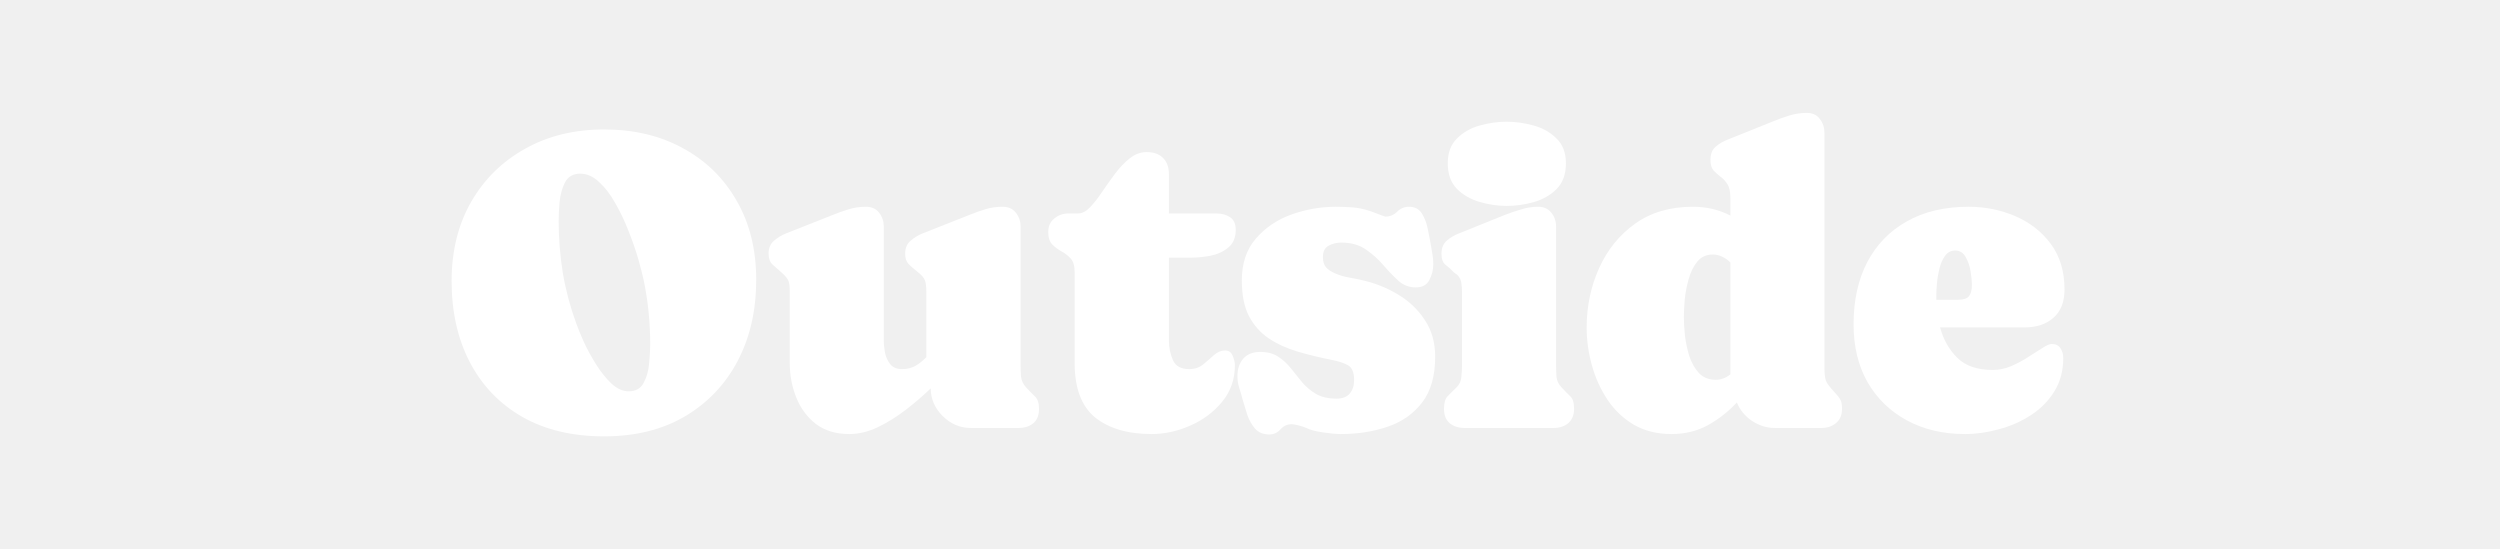
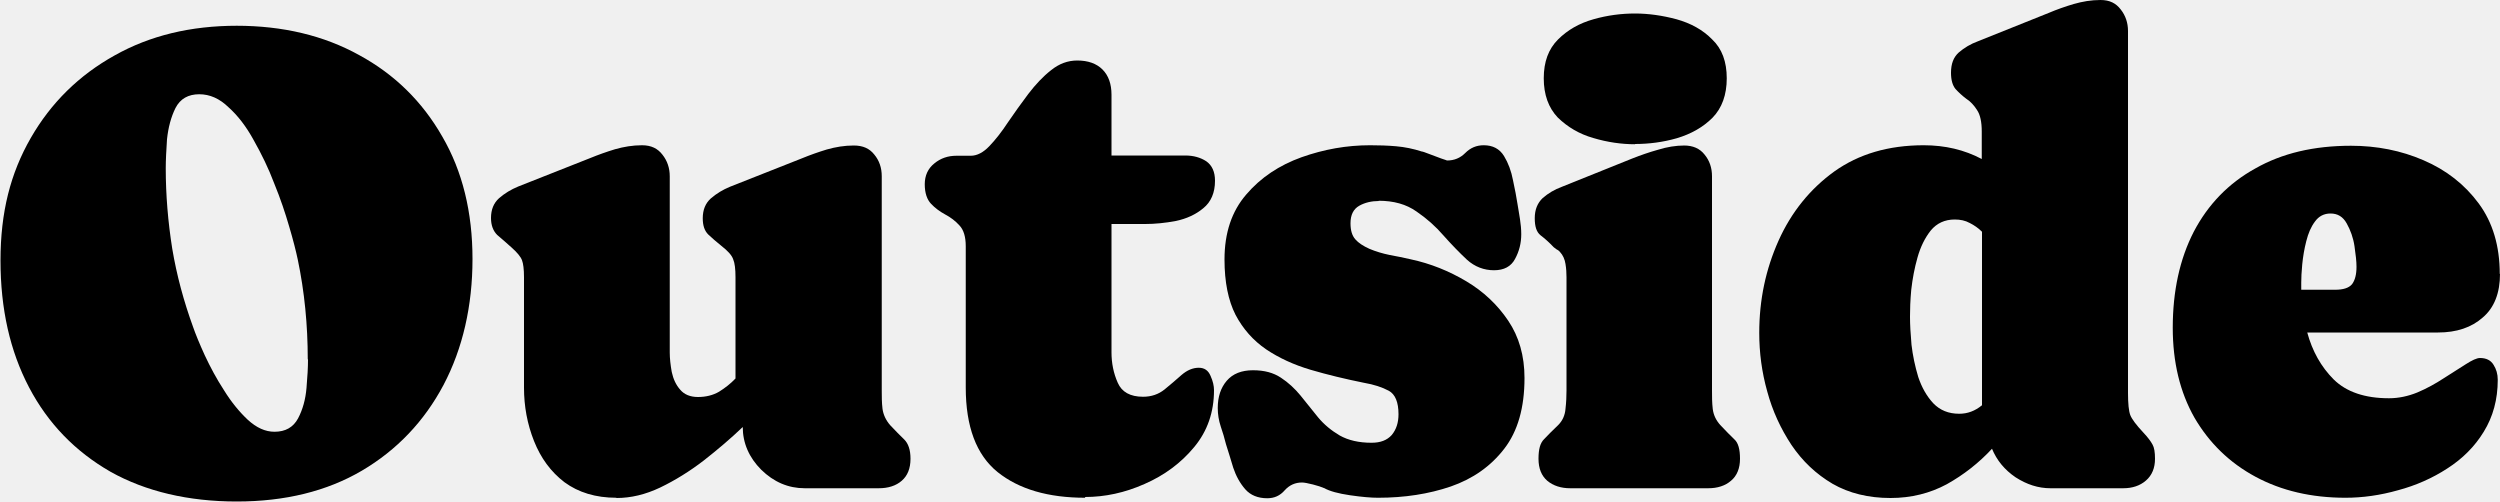
- <svg xmlns="http://www.w3.org/2000/svg" width="155" height="34" viewBox="0 0 155 34" fill="none">
-   <path d="M128 17.949C128 18.72 127.771 19.304 127.312 19.703C126.861 20.101 126.264 20.3 125.519 20.3H120.285C120.484 21.045 120.839 21.672 121.35 22.183C121.861 22.686 122.597 22.937 123.558 22.937C123.939 22.937 124.316 22.859 124.688 22.703C125.069 22.538 125.424 22.348 125.753 22.131C126.091 21.915 126.385 21.729 126.636 21.573C126.887 21.408 127.078 21.326 127.208 21.326C127.459 21.326 127.641 21.417 127.753 21.599C127.866 21.772 127.922 21.971 127.922 22.196C127.922 22.984 127.736 23.677 127.364 24.274C127 24.863 126.515 25.352 125.909 25.742C125.311 26.132 124.653 26.422 123.935 26.612C123.225 26.811 122.523 26.911 121.831 26.911C120.471 26.911 119.272 26.63 118.233 26.067C117.194 25.504 116.38 24.716 115.791 23.703C115.211 22.681 114.921 21.482 114.921 20.105C114.921 18.633 115.202 17.352 115.765 16.261C116.337 15.17 117.155 14.325 118.22 13.728C119.285 13.122 120.562 12.819 122.051 12.819C123.082 12.819 124.047 13.014 124.948 13.403C125.857 13.793 126.593 14.369 127.156 15.131C127.719 15.893 128 16.832 128 17.949ZM120.051 18.3C120.051 18.395 120.051 18.49 120.051 18.586H121.402C121.731 18.586 121.956 18.512 122.077 18.365C122.199 18.209 122.259 17.975 122.259 17.663C122.259 17.456 122.233 17.183 122.181 16.845C122.129 16.507 122.025 16.204 121.87 15.936C121.722 15.668 121.506 15.533 121.22 15.533C120.96 15.533 120.753 15.642 120.597 15.858C120.441 16.066 120.324 16.33 120.246 16.65C120.168 16.962 120.116 17.269 120.09 17.573C120.064 17.875 120.051 18.118 120.051 18.3Z" fill="white" />
-   <path d="M98.373 20.313C98.373 18.997 98.629 17.772 99.139 16.637C99.65 15.494 100.395 14.572 101.373 13.871C102.352 13.169 103.547 12.819 104.958 12.819C105.807 12.819 106.582 13.001 107.283 13.364V12.26C107.283 11.879 107.218 11.594 107.088 11.403C106.967 11.213 106.824 11.061 106.66 10.948C106.504 10.827 106.361 10.697 106.231 10.559C106.11 10.412 106.049 10.195 106.049 9.909C106.049 9.554 106.153 9.286 106.361 9.104C106.577 8.914 106.833 8.762 107.127 8.65L109.946 7.52C110.275 7.381 110.612 7.26 110.959 7.156C111.305 7.052 111.66 7 112.024 7C112.379 7 112.647 7.126 112.829 7.377C113.02 7.619 113.115 7.905 113.115 8.234V22.716C113.115 23.14 113.145 23.434 113.206 23.599C113.266 23.764 113.444 24.002 113.738 24.313C113.911 24.495 114.033 24.651 114.102 24.781C114.171 24.902 114.206 25.093 114.206 25.352C114.206 25.725 114.085 26.015 113.842 26.223C113.6 26.43 113.297 26.534 112.933 26.534H110.024C109.539 26.534 109.071 26.387 108.621 26.093C108.179 25.79 107.868 25.409 107.686 24.95C107.158 25.521 106.556 25.993 105.88 26.366C105.214 26.729 104.465 26.911 103.633 26.911C102.75 26.911 101.975 26.721 101.309 26.34C100.65 25.95 100.105 25.435 99.672 24.794C99.239 24.145 98.914 23.43 98.698 22.651C98.481 21.872 98.373 21.092 98.373 20.313ZM104.4 19.664C104.4 19.975 104.421 20.352 104.465 20.794C104.517 21.227 104.608 21.655 104.737 22.079C104.876 22.495 105.075 22.846 105.335 23.131C105.603 23.409 105.95 23.547 106.374 23.547C106.703 23.547 107.006 23.434 107.283 23.209V16.274C107.136 16.126 106.971 16.009 106.79 15.923C106.608 15.828 106.409 15.78 106.192 15.78C105.794 15.78 105.473 15.927 105.231 16.222C104.997 16.507 104.82 16.867 104.698 17.3C104.577 17.724 104.495 18.153 104.452 18.586C104.417 19.018 104.4 19.378 104.4 19.664Z" fill="white" />
-   <path d="M95.359 12.819C95.714 12.819 95.987 12.94 96.178 13.182C96.377 13.425 96.476 13.715 96.476 14.053V22.625C96.476 22.867 96.485 23.114 96.502 23.365C96.528 23.608 96.628 23.82 96.801 24.002C97.026 24.244 97.212 24.435 97.36 24.573C97.516 24.712 97.593 24.971 97.593 25.352C97.593 25.733 97.472 26.028 97.23 26.236C96.996 26.435 96.693 26.534 96.321 26.534H90.8C90.428 26.534 90.121 26.435 89.878 26.236C89.645 26.037 89.528 25.742 89.528 25.352C89.528 24.98 89.601 24.72 89.749 24.573C89.896 24.417 90.086 24.227 90.32 24.002C90.493 23.828 90.588 23.612 90.606 23.352C90.632 23.093 90.645 22.85 90.645 22.625V18.092C90.645 17.919 90.632 17.741 90.606 17.559C90.58 17.369 90.506 17.209 90.385 17.079C90.35 17.036 90.307 17.001 90.255 16.975C90.212 16.949 90.173 16.919 90.138 16.884C89.948 16.685 89.77 16.525 89.606 16.404C89.45 16.274 89.372 16.049 89.372 15.728C89.372 15.382 89.48 15.113 89.697 14.923C89.913 14.732 90.168 14.581 90.463 14.468L93.268 13.338C93.597 13.208 93.939 13.091 94.294 12.988C94.649 12.875 95.004 12.819 95.359 12.819ZM93.411 12.767C92.857 12.767 92.299 12.684 91.736 12.52C91.173 12.355 90.701 12.083 90.32 11.702C89.948 11.312 89.761 10.788 89.761 10.13C89.761 9.472 89.952 8.957 90.333 8.585C90.714 8.204 91.186 7.935 91.749 7.779C92.311 7.623 92.866 7.546 93.411 7.546C93.957 7.546 94.511 7.623 95.074 7.779C95.645 7.935 96.121 8.204 96.502 8.585C96.892 8.957 97.087 9.472 97.087 10.13C97.087 10.797 96.896 11.325 96.515 11.715C96.134 12.096 95.658 12.368 95.087 12.533C94.524 12.689 93.965 12.767 93.411 12.767Z" fill="white" />
-   <path d="M83.163 15.04C82.868 15.04 82.604 15.105 82.371 15.235C82.137 15.364 82.02 15.598 82.02 15.936C82.02 16.213 82.085 16.425 82.215 16.572C82.344 16.72 82.531 16.845 82.773 16.949C83.033 17.062 83.306 17.144 83.591 17.196C83.877 17.248 84.154 17.304 84.423 17.365C85.219 17.538 85.964 17.832 86.657 18.248C87.349 18.655 87.908 19.183 88.332 19.832C88.765 20.473 88.981 21.235 88.981 22.118C88.981 23.305 88.713 24.248 88.176 24.95C87.639 25.651 86.925 26.153 86.033 26.456C85.15 26.759 84.18 26.911 83.124 26.911C82.855 26.911 82.483 26.876 82.007 26.807C81.539 26.738 81.193 26.643 80.968 26.521H80.955C80.868 26.478 80.725 26.43 80.526 26.378C80.327 26.327 80.18 26.301 80.085 26.301C79.816 26.301 79.587 26.404 79.396 26.612C79.206 26.829 78.972 26.937 78.695 26.937C78.323 26.937 78.028 26.816 77.812 26.573C77.604 26.331 77.444 26.045 77.331 25.716C77.227 25.378 77.132 25.067 77.045 24.781C76.985 24.538 76.915 24.3 76.838 24.067C76.76 23.824 76.721 23.577 76.721 23.326C76.721 22.876 76.842 22.512 77.084 22.235C77.327 21.958 77.677 21.82 78.136 21.82C78.587 21.82 78.959 21.919 79.253 22.118C79.548 22.309 79.808 22.547 80.033 22.833C80.266 23.119 80.5 23.409 80.734 23.703C80.976 23.989 81.266 24.231 81.604 24.43C81.942 24.621 82.366 24.716 82.877 24.716C83.232 24.716 83.501 24.612 83.682 24.404C83.864 24.188 83.955 23.911 83.955 23.573C83.955 23.088 83.825 22.776 83.565 22.638C83.306 22.499 82.972 22.391 82.565 22.313C81.821 22.166 81.111 21.993 80.435 21.794C79.769 21.595 79.175 21.322 78.656 20.975C78.145 20.629 77.738 20.17 77.435 19.599C77.141 19.027 76.993 18.291 76.993 17.391C76.993 16.326 77.283 15.46 77.864 14.793C78.444 14.118 79.18 13.62 80.072 13.299C80.972 12.979 81.886 12.819 82.812 12.819C83.167 12.819 83.513 12.832 83.851 12.858C84.198 12.884 84.54 12.953 84.877 13.066C84.921 13.074 85.02 13.109 85.176 13.169C85.341 13.23 85.501 13.291 85.656 13.351C85.812 13.403 85.89 13.429 85.89 13.429C86.176 13.429 86.418 13.33 86.618 13.13C86.826 12.923 87.072 12.819 87.358 12.819C87.722 12.819 87.99 12.962 88.163 13.247C88.336 13.524 88.458 13.849 88.527 14.222C88.605 14.594 88.665 14.91 88.709 15.17C88.743 15.369 88.778 15.572 88.813 15.78C88.847 15.979 88.865 16.178 88.865 16.378C88.865 16.724 88.782 17.053 88.618 17.365C88.462 17.668 88.181 17.819 87.774 17.819C87.367 17.819 87.007 17.681 86.696 17.404C86.384 17.118 86.072 16.793 85.76 16.43C85.449 16.066 85.089 15.745 84.682 15.468C84.275 15.183 83.769 15.04 83.163 15.04Z" fill="white" />
-   <path d="M71.408 26.911C69.927 26.911 68.758 26.569 67.901 25.885C67.052 25.192 66.628 24.067 66.628 22.508V16.858C66.628 16.486 66.546 16.209 66.381 16.027C66.217 15.845 66.026 15.698 65.81 15.585C65.594 15.464 65.403 15.321 65.239 15.157C65.074 14.983 64.992 14.724 64.992 14.377C64.992 14.022 65.117 13.745 65.368 13.546C65.62 13.338 65.914 13.234 66.252 13.234H66.836C67.087 13.234 67.334 13.109 67.576 12.858C67.828 12.598 68.079 12.278 68.33 11.897C68.59 11.516 68.858 11.139 69.135 10.767C69.421 10.386 69.724 10.07 70.044 9.818C70.365 9.559 70.715 9.429 71.096 9.429C71.529 9.429 71.867 9.55 72.109 9.792C72.352 10.035 72.473 10.373 72.473 10.806V13.234H75.421C75.75 13.234 76.032 13.312 76.266 13.468C76.499 13.624 76.616 13.884 76.616 14.248C76.616 14.732 76.46 15.1 76.149 15.351C75.846 15.603 75.478 15.771 75.045 15.858C74.612 15.936 74.205 15.975 73.824 15.975H72.473V21.118C72.473 21.543 72.555 21.945 72.72 22.326C72.884 22.698 73.222 22.885 73.733 22.885C74.07 22.885 74.356 22.789 74.59 22.599C74.832 22.4 75.058 22.205 75.265 22.015C75.482 21.824 75.711 21.729 75.954 21.729C76.179 21.729 76.335 21.837 76.421 22.053C76.517 22.27 76.564 22.465 76.564 22.638C76.564 23.512 76.3 24.27 75.772 24.911C75.244 25.552 74.581 26.045 73.785 26.392C72.997 26.738 72.204 26.911 71.408 26.911Z" fill="white" />
-   <path d="M52.652 26.911C51.83 26.911 51.141 26.703 50.587 26.288C50.042 25.863 49.635 25.314 49.366 24.638C49.098 23.963 48.964 23.253 48.964 22.508V18.092C48.964 17.772 48.938 17.547 48.886 17.417C48.834 17.278 48.687 17.101 48.444 16.884C48.254 16.711 48.072 16.551 47.899 16.404C47.734 16.248 47.652 16.023 47.652 15.728C47.652 15.39 47.76 15.126 47.977 14.936C48.202 14.737 48.457 14.581 48.743 14.468L51.6 13.338C51.938 13.2 52.276 13.079 52.613 12.975C52.96 12.871 53.319 12.819 53.691 12.819C54.046 12.819 54.319 12.944 54.51 13.195C54.7 13.438 54.795 13.724 54.795 14.053V21.105C54.795 21.348 54.821 21.608 54.873 21.885C54.934 22.162 55.047 22.4 55.211 22.599C55.376 22.789 55.614 22.885 55.925 22.885C56.246 22.885 56.527 22.815 56.77 22.677C57.012 22.53 57.233 22.352 57.432 22.144V18.092C57.432 17.763 57.402 17.525 57.341 17.378C57.289 17.222 57.129 17.04 56.861 16.832C56.661 16.676 56.488 16.525 56.341 16.378C56.194 16.23 56.12 16.014 56.12 15.728C56.12 15.39 56.228 15.126 56.445 14.936C56.67 14.737 56.925 14.581 57.211 14.468L60.069 13.338C60.406 13.2 60.744 13.079 61.082 12.975C61.428 12.871 61.788 12.819 62.16 12.819C62.515 12.819 62.788 12.94 62.978 13.182C63.177 13.425 63.277 13.715 63.277 14.053V22.625C63.277 22.867 63.285 23.11 63.303 23.352C63.329 23.586 63.428 23.802 63.602 24.002C63.818 24.235 64.008 24.43 64.173 24.586C64.338 24.742 64.42 24.997 64.42 25.352C64.42 25.742 64.303 26.037 64.069 26.236C63.835 26.435 63.528 26.534 63.147 26.534H60.186C59.528 26.534 58.947 26.288 58.445 25.794C57.952 25.3 57.705 24.729 57.705 24.08C57.229 24.538 56.709 24.985 56.146 25.417C55.583 25.85 55.003 26.21 54.406 26.495C53.817 26.773 53.233 26.911 52.652 26.911Z" fill="white" />
-   <path d="M37.456 8.026C39.309 8.026 40.941 8.416 42.352 9.195C43.772 9.966 44.88 11.052 45.677 12.455C46.482 13.849 46.885 15.481 46.885 17.352C46.885 19.248 46.5 20.928 45.729 22.391C44.958 23.846 43.867 24.989 42.456 25.82C41.053 26.643 39.386 27.054 37.456 27.054C35.499 27.054 33.814 26.656 32.403 25.859C30.992 25.054 29.905 23.928 29.143 22.482C28.381 21.036 28 19.348 28 17.417C28 15.564 28.403 13.931 29.208 12.52C30.022 11.109 31.139 10.009 32.559 9.221C33.979 8.424 35.611 8.026 37.456 8.026ZM40.313 21.365C40.313 19.997 40.179 18.668 39.91 17.378C39.841 17.049 39.728 16.611 39.573 16.066C39.417 15.52 39.218 14.944 38.975 14.338C38.741 13.732 38.469 13.156 38.157 12.611C37.854 12.065 37.516 11.624 37.144 11.286C36.78 10.94 36.39 10.767 35.975 10.767C35.533 10.767 35.217 10.948 35.027 11.312C34.845 11.676 34.732 12.091 34.689 12.559C34.654 13.018 34.637 13.403 34.637 13.715C34.637 14.789 34.724 15.862 34.897 16.936C35.079 18.001 35.356 19.04 35.728 20.053C35.832 20.348 35.988 20.729 36.196 21.196C36.412 21.664 36.667 22.131 36.962 22.599C37.256 23.067 37.572 23.46 37.91 23.781C38.256 24.101 38.611 24.261 38.975 24.261C39.417 24.261 39.728 24.084 39.91 23.729C40.101 23.374 40.213 22.967 40.248 22.508C40.291 22.049 40.313 21.668 40.313 21.365Z" fill="white" />
+ <svg xmlns="http://www.w3.org/2000/svg" id="Layer_1" data-name="Layer 1" viewBox="0 0 100 20.05">
+   <path d="M100,10.95c0,.77-.23,1.36-.69,1.75-.45.4-1.05.6-1.79.6h-5.23c.2.74.55,1.37,1.06,1.88.51.5,1.25.75,2.21.75.38,0,.76-.08,1.13-.23.38-.16.74-.36,1.06-.57.34-.22.63-.4.88-.56.25-.16.44-.25.57-.25.25,0,.43.09.54.27.11.17.17.37.17.6,0,.79-.19,1.48-.56,2.08-.36.59-.85,1.08-1.46,1.47-.6.39-1.26.68-1.97.87-.71.2-1.41.3-2.1.3-1.36,0-2.56-.28-3.6-.84-1.04-.56-1.85-1.35-2.44-2.36-.58-1.02-.87-2.22-.87-3.6,0-1.47.28-2.75.84-3.84.57-1.09,1.39-1.94,2.46-2.53,1.07-.61,2.34-.91,3.83-.91,1.03,0,2,.19,2.9.58.91.39,1.65.97,2.21,1.73.56.76.84,1.7.84,2.82ZM92.05,11.3v.29h1.35c.33,0,.55-.07.68-.22.12-.16.18-.39.18-.7,0-.21-.03-.48-.08-.82s-.16-.64-.31-.91c-.15-.27-.36-.4-.65-.4-.26,0-.47.11-.62.32-.16.21-.27.47-.35.79-.08.31-.13.62-.16.92-.03.3-.04.55-.04.73Z" />
+   <path d="M70.37,13.31c0-1.32.26-2.54.77-3.68.51-1.14,1.26-2.07,2.23-2.77.98-.7,2.17-1.05,3.58-1.05.85,0,1.62.18,2.32.55v-1.1c0-.38-.06-.67-.19-.86-.12-.19-.26-.34-.43-.45-.16-.12-.3-.25-.43-.39-.12-.15-.18-.36-.18-.65,0-.36.1-.62.31-.81.22-.19.47-.34.77-.45l2.82-1.13c.33-.14.67-.26,1.01-.36.35-.1.7-.16,1.07-.16s.62.13.81.38c.19.24.29.53.29.86v14.48c0,.42.03.72.09.88.06.16.24.4.53.71.17.18.29.34.36.47.07.12.1.31.1.57,0,.37-.12.66-.36.87-.24.21-.55.31-.91.31h-2.91c-.49,0-.95-.15-1.4-.44-.44-.3-.75-.68-.94-1.14-.53.57-1.13,1.04-1.81,1.42-.67.36-1.42.55-2.25.55-.88,0-1.66-.19-2.32-.57-.66-.39-1.2-.9-1.64-1.55-.43-.65-.76-1.36-.97-2.14-.22-.78-.32-1.56-.32-2.34ZM76.4,12.66c0,.31.02.69.06,1.13.05.43.14.86.27,1.29.14.42.34.77.6,1.05.27.28.61.42,1.04.42.33,0,.63-.11.91-.34v-6.94c-.15-.15-.31-.26-.49-.35-.18-.1-.38-.14-.6-.14-.4,0-.72.15-.96.44-.23.29-.41.65-.53,1.08-.12.42-.2.85-.25,1.29-.04.43-.05.79-.05,1.08Z" />
+   <path d="M67.36,5.82c.36,0,.63.12.82.36.2.24.3.53.3.87v8.57c0,.24,0,.49.03.74.03.24.13.45.3.64.23.24.41.43.56.57.16.14.23.4.23.78s-.12.68-.36.88c-.23.2-.54.3-.91.3h-5.52c-.37,0-.68-.1-.92-.3-.23-.2-.35-.49-.35-.88s.07-.63.22-.78c.15-.16.34-.35.57-.57.17-.17.27-.39.29-.65.03-.26.04-.5.04-.73v-4.53c0-.17-.01-.35-.04-.53-.03-.19-.1-.35-.22-.48-.03-.04-.08-.08-.13-.1-.04-.03-.08-.06-.12-.09-.19-.2-.37-.36-.53-.48-.16-.13-.23-.35-.23-.68,0-.35.11-.61.32-.81.22-.19.47-.34.77-.45l2.81-1.13c.33-.13.67-.25,1.03-.35.35-.11.71-.17,1.06-.17ZM65.41,5.77c-.55,0-1.11-.08-1.68-.25-.56-.16-1.03-.44-1.42-.82-.37-.39-.56-.91-.56-1.57s.19-1.17.57-1.55c.38-.38.85-.65,1.42-.81.56-.16,1.12-.23,1.66-.23s1.1.08,1.66.23c.57.16,1.05.42,1.43.81.39.37.58.89.58,1.55s-.19,1.19-.57,1.58c-.38.38-.86.65-1.43.82-.56.16-1.12.23-1.68.23Z" />
+   <path d="M55.16,8.04c-.29,0-.56.06-.79.19-.23.13-.35.36-.35.7,0,.28.06.49.19.64.13.15.32.27.56.38.26.11.53.19.82.25.29.05.56.11.83.17.8.17,1.54.47,2.23.88.69.41,1.25.94,1.68,1.58.43.64.65,1.4.65,2.29,0,1.19-.27,2.13-.81,2.83-.54.7-1.25,1.2-2.14,1.51-.88.3-1.85.45-2.91.45-.27,0-.64-.03-1.12-.1-.47-.07-.81-.16-1.04-.29h-.01c-.09-.04-.23-.09-.43-.14-.2-.05-.35-.08-.44-.08-.27,0-.5.1-.69.31-.19.22-.42.32-.7.32-.37,0-.67-.12-.88-.36-.21-.24-.37-.53-.48-.86-.1-.34-.2-.65-.29-.94-.06-.24-.13-.48-.21-.71-.08-.24-.12-.49-.12-.74,0-.45.12-.81.36-1.09.24-.28.59-.42,1.05-.42s.82.1,1.12.3c.29.19.55.43.78.71.23.29.47.58.7.87.24.29.53.53.87.73.34.19.76.29,1.27.29.36,0,.62-.1.81-.31.18-.22.27-.49.27-.83,0-.48-.13-.8-.39-.94-.26-.14-.59-.25-1-.32-.74-.15-1.45-.32-2.13-.52-.67-.2-1.26-.47-1.78-.82-.51-.35-.92-.81-1.22-1.38-.29-.57-.44-1.31-.44-2.21,0-1.07.29-1.93.87-2.6.58-.68,1.32-1.17,2.21-1.49.9-.32,1.81-.48,2.74-.48.35,0,.7.01,1.04.04.35.03.69.1,1.03.21.04,0,.14.04.3.1.16.06.32.12.48.18.16.05.23.08.23.08.29,0,.53-.1.73-.3.21-.21.45-.31.74-.31.36,0,.63.14.81.43.17.28.29.6.36.97.08.37.14.69.18.95.03.2.07.4.1.61.03.2.05.4.05.6,0,.35-.08.68-.25.99-.16.3-.44.45-.84.45s-.77-.14-1.08-.42c-.31-.29-.62-.61-.94-.97-.31-.36-.67-.68-1.08-.96-.41-.29-.91-.43-1.52-.43Z" />
+   <path d="M43.41,19.91c-1.48,0-2.65-.34-3.51-1.03-.85-.69-1.27-1.82-1.27-3.38v-5.65c0-.37-.08-.65-.25-.83-.16-.18-.36-.33-.57-.44-.22-.12-.41-.26-.57-.43-.16-.17-.25-.43-.25-.78s.13-.63.38-.83c.25-.21.55-.31.88-.31h.58c.25,0,.5-.13.74-.38.25-.26.5-.58.75-.96.26-.38.53-.76.81-1.13.29-.38.59-.7.91-.95.32-.26.67-.39,1.05-.39.43,0,.77.12,1.01.36.24.24.36.58.36,1.01v2.43h2.95c.33,0,.61.08.84.23.23.16.35.42.35.78,0,.48-.16.85-.47,1.1-.3.25-.67.42-1.1.51-.43.08-.84.12-1.22.12h-1.35v5.14c0,.42.08.83.25,1.21.16.37.5.56,1.01.56.34,0,.62-.1.86-.29.24-.2.47-.39.68-.58.22-.19.45-.29.69-.29.23,0,.38.11.47.32.1.22.14.41.14.58,0,.87-.26,1.63-.79,2.27-.53.64-1.19,1.13-1.99,1.48-.79.35-1.58.52-2.38.52Z" />
+   <path d="M24.65,19.91c-.82,0-1.51-.21-2.07-.62-.55-.42-.95-.97-1.22-1.65-.27-.68-.4-1.39-.4-2.13v-4.42c0-.32-.03-.55-.08-.68-.05-.14-.2-.32-.44-.53-.19-.17-.37-.33-.55-.48-.16-.16-.25-.38-.25-.68,0-.34.11-.6.32-.79.23-.2.48-.35.77-.47l2.86-1.13c.34-.14.68-.26,1.01-.36.35-.1.71-.16,1.08-.16s.63.13.82.38c.19.24.29.53.29.86v7.05c0,.24.03.5.08.78.06.28.17.52.34.71.16.19.4.29.71.29s.6-.07.84-.21c.24-.15.46-.32.66-.53v-4.05c0-.33-.03-.57-.09-.71-.05-.16-.21-.34-.48-.55-.2-.16-.37-.31-.52-.45-.15-.15-.22-.36-.22-.65,0-.34.11-.6.32-.79.23-.2.48-.35.77-.47l2.86-1.13c.34-.14.68-.26,1.01-.36.35-.1.71-.16,1.08-.16s.63.12.82.36c.2.24.3.53.3.87v8.57c0,.24,0,.48.03.73.03.23.13.45.3.65.22.23.41.43.57.58.16.16.25.41.25.77,0,.39-.12.68-.35.88-.23.2-.54.3-.92.3h-2.96c-.66,0-1.24-.25-1.74-.74-.49-.49-.74-1.07-.74-1.71-.48.46-1,.9-1.56,1.34-.56.43-1.14.79-1.74,1.08-.59.28-1.17.42-1.75.42Z" />
+   <path d="M9.46,1.03c1.85,0,3.49.39,4.9,1.17,1.42.77,2.53,1.86,3.33,3.26.81,1.39,1.21,3.03,1.21,4.9s-.39,3.58-1.16,5.04c-.77,1.45-1.86,2.6-3.27,3.43-1.4.82-3.07,1.23-5,1.23s-3.64-.4-5.05-1.19c-1.41-.81-2.5-1.93-3.26-3.38-.76-1.45-1.14-3.13-1.14-5.07s.4-3.49,1.21-4.9c.81-1.41,1.93-2.51,3.35-3.3,1.42-.8,3.05-1.19,4.9-1.19ZM12.31,14.37c0-1.37-.13-2.7-.4-3.99-.07-.33-.18-.77-.34-1.31-.16-.55-.35-1.12-.6-1.73-.23-.61-.51-1.18-.82-1.73-.3-.55-.64-.99-1.01-1.32-.36-.35-.75-.52-1.17-.52-.44,0-.76.18-.95.55-.18.36-.29.78-.34,1.25-.03.46-.05.84-.05,1.16,0,1.07.09,2.15.26,3.22.18,1.07.46,2.1.83,3.12.1.29.26.68.47,1.14.22.47.47.94.77,1.4.29.47.61.86.95,1.18.35.32.7.48,1.07.48.44,0,.75-.18.94-.53.19-.36.3-.76.34-1.22.04-.46.06-.84.06-1.14Z" />
</svg>
